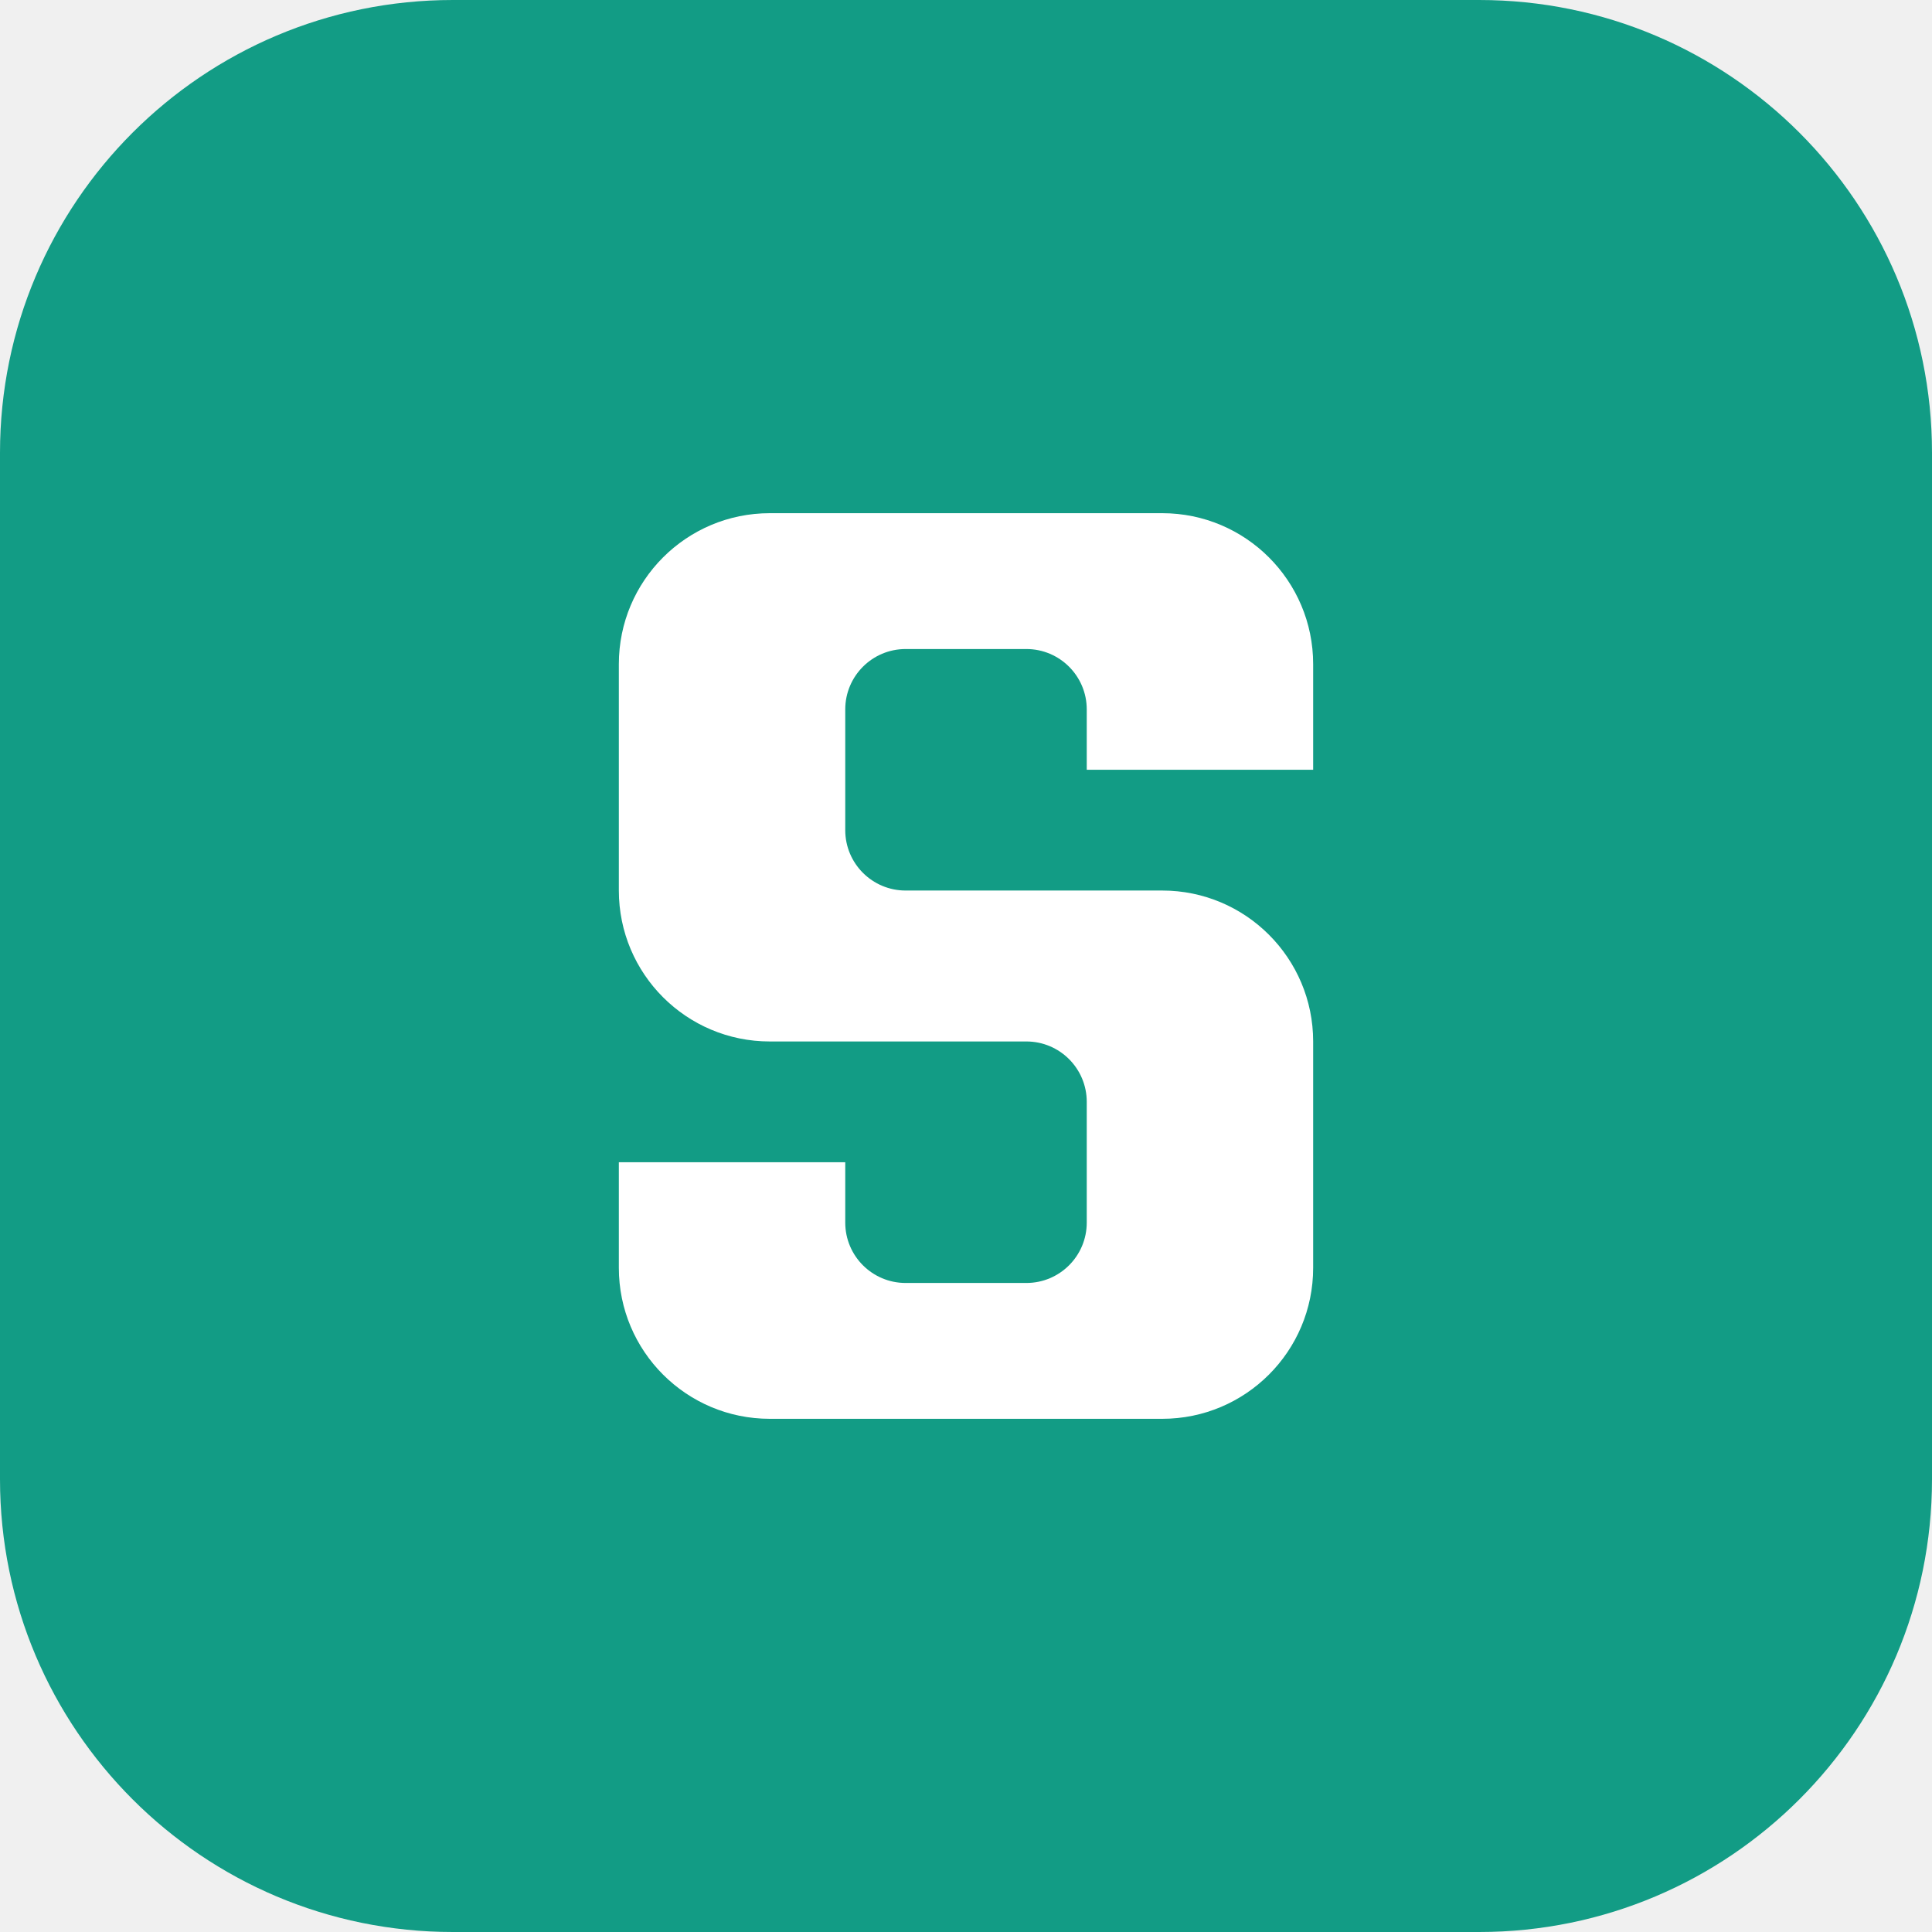
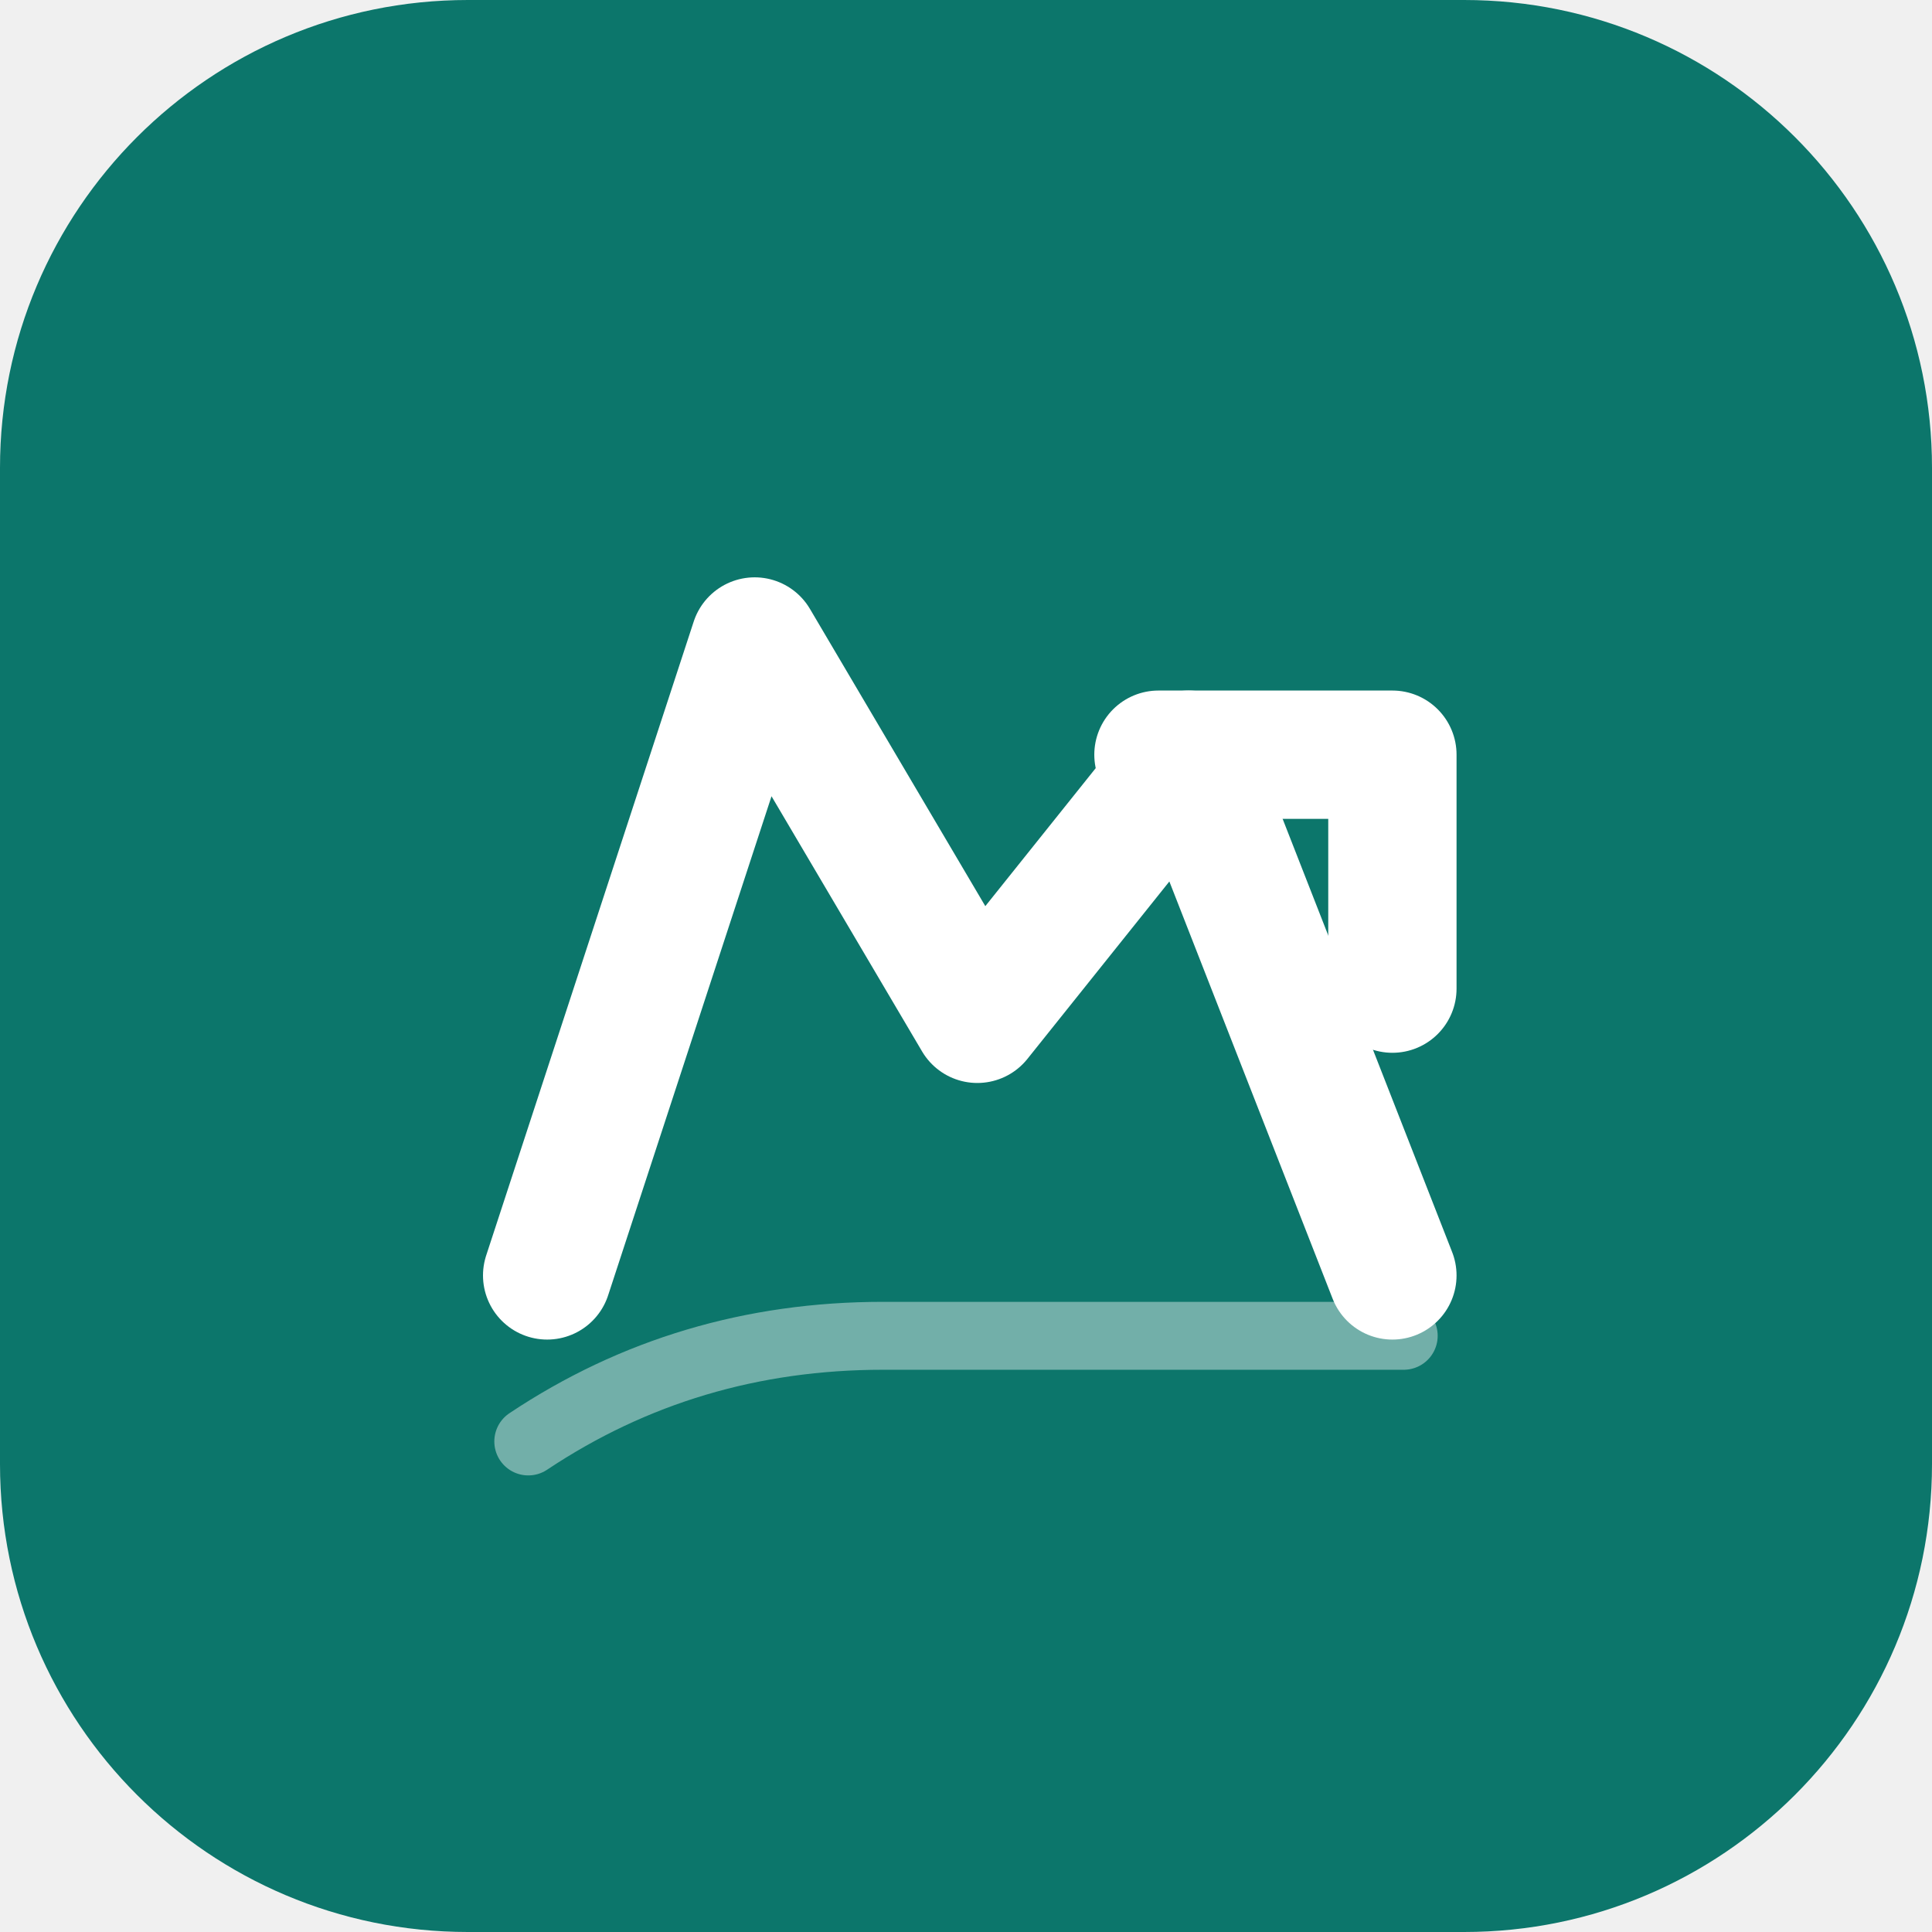
<svg xmlns="http://www.w3.org/2000/svg" width="512" height="512" viewBox="0 0 512 512" fill="none">
-   <rect width="512" height="512" rx="120" fill="#129C85" />
-   <path d="M164 176C164 153.909 181.909 136 204 136H308C330.091 136 348 153.909 348 176V204H288V188C288 179.163 280.837 172 272 172H240C231.163 172 224 179.163 224 188V220C224 228.837 231.163 236 240 236H308C330.091 236 348 253.909 348 276V336C348 358.091 330.091 376 308 376H204C181.909 376 164 358.091 164 336V308H224V324C224 332.837 231.163 340 240 340H272C280.837 340 288 332.837 288 324V292C288 283.163 280.837 276 272 276H204C181.909 276 164 258.091 164 236V176Z" fill="white" />
+   <rect width="512" height="512" rx="124" fill="#0C766B" />
+   <path d="M145 338L200 170L259 270L315 200L369 338" stroke="white" stroke-width="34" stroke-linecap="round" stroke-linejoin="round" />
+   <path d="M307 200H369V262" stroke="white" stroke-width="34" stroke-linecap="round" stroke-linejoin="round" />
+   <path d="M140 382C168 363.333 199.333 354 234 354H372" stroke="white" stroke-opacity="0.42" stroke-width="18" stroke-linecap="round" />
</svg>
